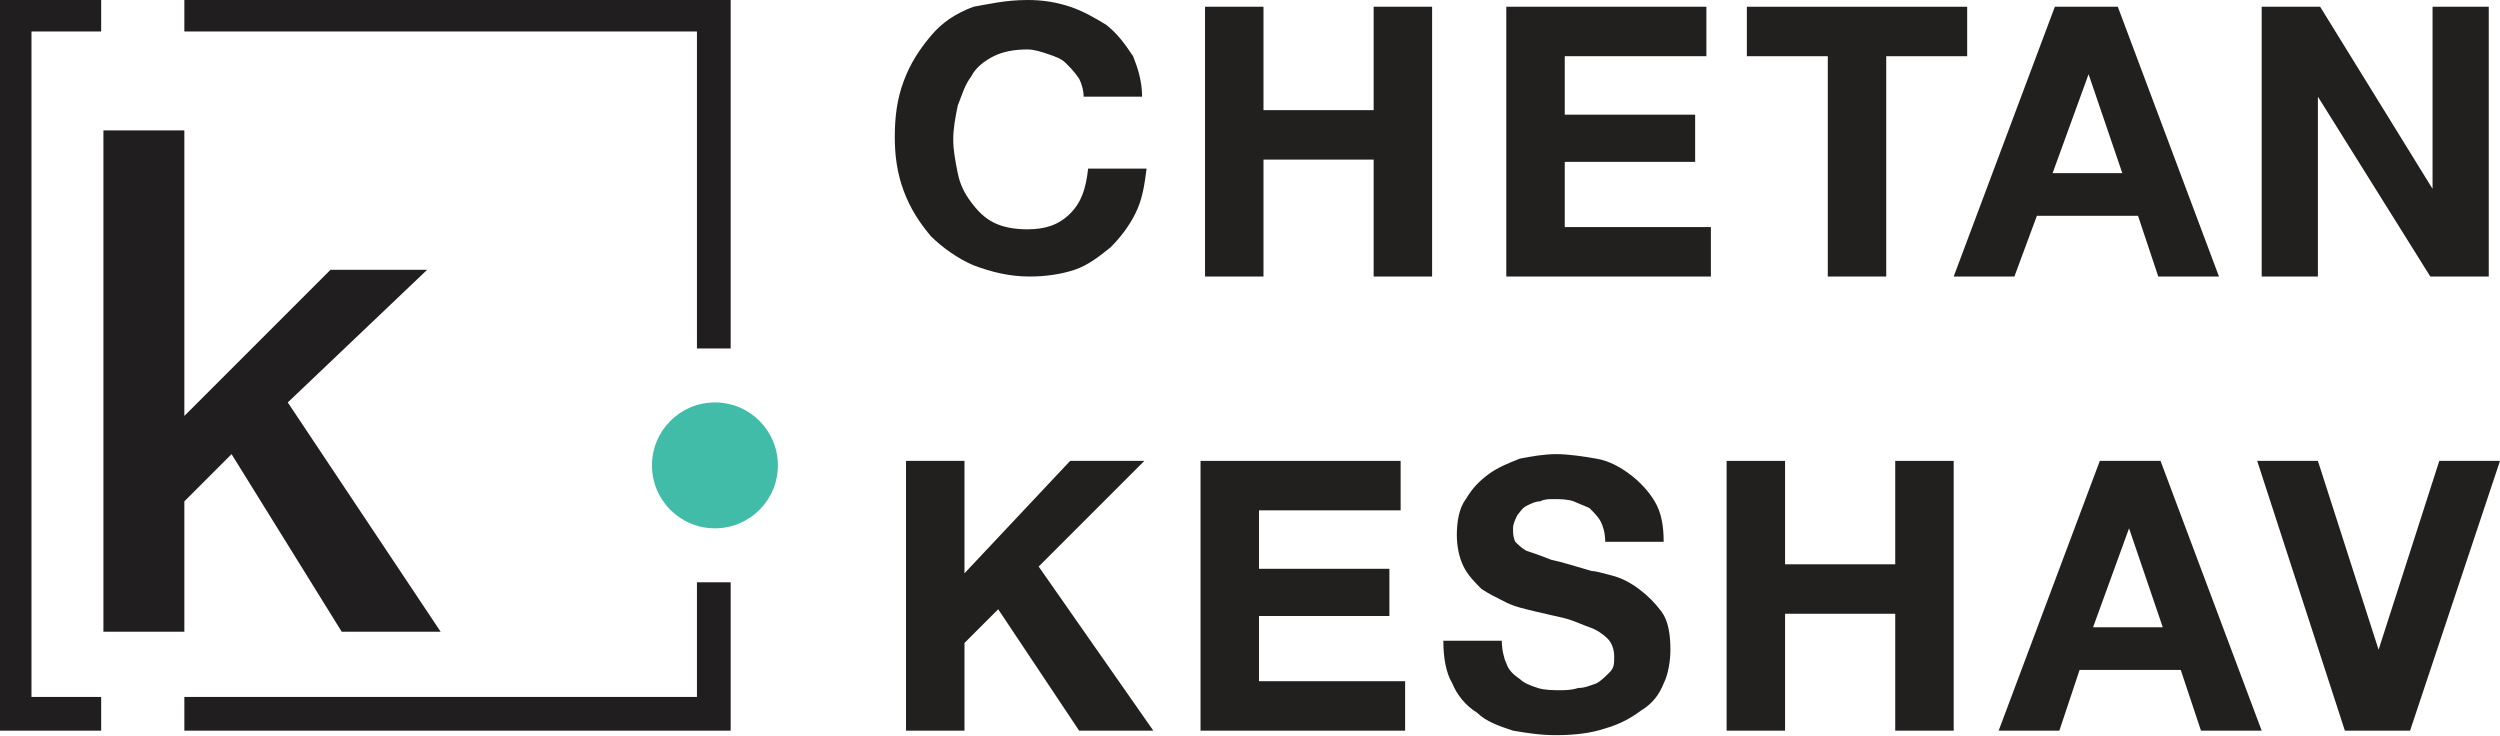
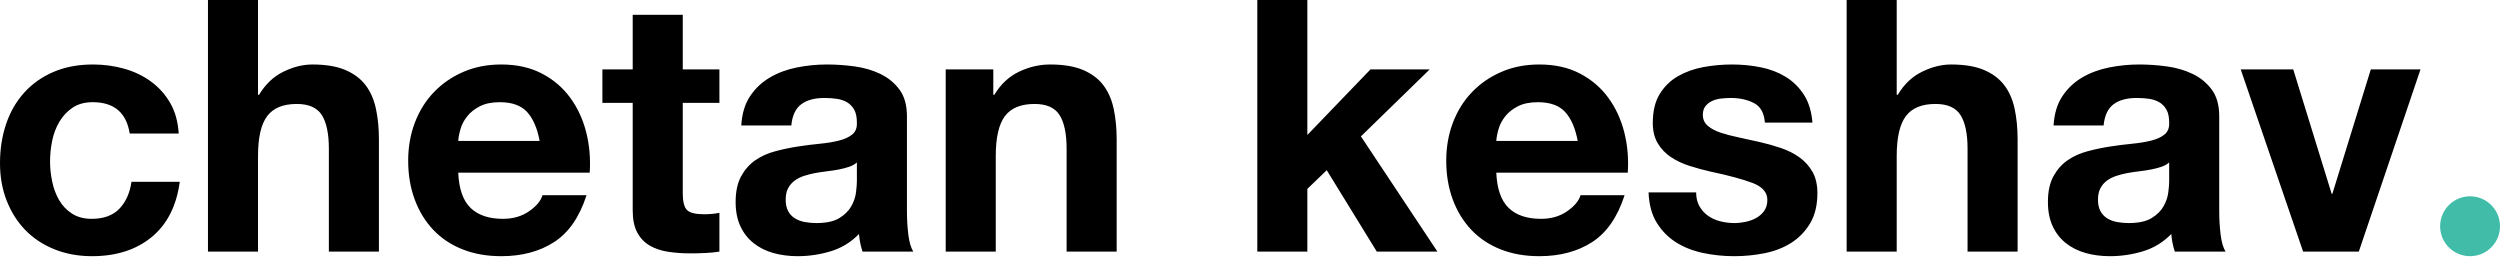
- <svg xmlns="http://www.w3.org/2000/svg" version="1.1" id="Layer_1" x="0px" y="0px" viewBox="0 0 111.2 32.7" style="enable-background:new 0 0 111.2 32.7;" xml:space="preserve">
-   <style type="text/css">
- 	.st0{fill:#211E1F;}
- 	.st1{fill:#40BCA9;}
- 	.st2{fill:#221F1F;}
- </style>
-   <g>
-     <g>
-       <path class="st0" d="M4.6,5.8h3.6v12.7l6.5-6.5H19l-6.2,5.9l6.8,10.2h-4.4l-4.9-7.9l-2.1,2.1v5.8H4.6V5.8z" />
-     </g>
-     <circle class="st1" cx="31.8" cy="20.7" r="2.8" />
-     <g>
-       <polygon class="st0" points="0,0 0,1.4 0,31 0,32.5 1.4,32.5 4.5,32.5 4.5,31 1.4,31 1.4,1.4 4.5,1.4 4.5,0 1.4,0   " />
-     </g>
-     <g>
-       <polygon class="st0" points="31,25.9 31,31 8.2,31 8.2,32.5 31,32.5 32.5,32.5 32.5,31 32.5,25.9   " />
-     </g>
-     <g>
-       <polygon class="st0" points="32.5,15.5 32.5,1.4 32.5,0 31,0 8.2,0 8.2,1.4 31,1.4 31,15.5   " />
+ <svg xmlns="http://www.w3.org/2000/svg" width="2547px" height="261px" viewBox="0 0 2547 261" version="1.1">
+   <g id="Page-1" stroke="none" stroke-width="1" fill="none" fill-rule="evenodd">
+     <g id="Artboard" transform="translate(-25, -145)">
+       <g id="Group" transform="translate(25, 145)">
+         <path d="M132.152,136.065 C128.8,114.763 116.232,104.113 94.446,104.113 C86.306,104.113 79.483,105.968 73.976,109.677 C68.47,113.387 63.981,118.174 60.51,124.038 C57.038,129.902 54.585,136.364 53.148,143.424 C51.712,150.485 50.993,157.486 50.993,164.426 C50.993,171.128 51.712,177.949 53.148,184.89 C54.585,191.831 56.919,198.113 60.151,203.738 C63.383,209.362 67.752,213.97 73.258,217.56 C78.765,221.15 85.468,222.945 93.368,222.945 C105.578,222.945 114.975,219.534 121.558,212.713 C128.142,205.892 132.272,196.737 133.948,185.249 L183.145,185.249 C179.794,209.901 170.218,228.689 154.417,241.613 C138.616,254.538 118.386,261 93.727,261 C79.842,261 67.094,258.666 55.482,253.999 C43.871,249.332 33.996,242.81 25.856,234.433 C17.716,226.056 11.372,216.064 6.823,204.456 C2.274,192.848 0,180.103 0,166.221 C0,151.861 2.095,138.518 6.284,126.192 C10.474,113.866 16.639,103.215 24.779,94.24 C32.918,85.265 42.854,78.264 54.585,73.238 C66.315,68.212 79.722,65.699 94.805,65.699 C105.817,65.699 116.411,67.135 126.586,70.007 C136.761,72.879 145.858,77.247 153.878,83.111 C161.898,88.975 168.422,96.274 173.45,105.01 C178.477,113.746 181.35,124.098 182.068,136.065 L132.152,136.065 Z M211.874,0 L262.868,0 L262.868,96.574 L263.945,96.574 C270.409,85.803 278.668,77.965 288.723,73.058 C298.779,68.152 308.594,65.699 318.17,65.699 C331.817,65.699 343.009,67.554 351.747,71.263 C360.485,74.973 367.368,80.119 372.396,86.701 C377.423,93.283 380.955,101.301 382.99,110.754 C385.024,120.208 386.042,130.679 386.042,142.168 L386.042,256.333 L335.048,256.333 L335.048,151.502 C335.048,136.184 332.654,124.756 327.866,117.217 C323.078,109.677 314.579,105.908 302.37,105.908 C288.484,105.908 278.429,110.036 272.204,118.294 C265.98,126.551 262.868,140.133 262.868,159.041 L262.868,256.333 L211.874,256.333 L211.874,0 Z M549.796,143.604 C547.401,130.679 543.152,120.867 537.047,114.165 C530.942,107.464 521.665,104.113 509.216,104.113 C501.076,104.113 494.313,105.489 488.927,108.241 C483.54,110.994 479.231,114.404 475.999,118.473 C472.767,122.542 470.492,126.85 469.176,131.398 C467.859,135.945 467.081,140.014 466.841,143.604 L549.796,143.604 Z M466.841,175.915 C467.56,192.429 471.749,204.396 479.41,211.816 C487.071,219.235 498.084,222.945 512.448,222.945 C522.743,222.945 531.601,220.372 539.022,215.226 C546.444,210.08 550.993,204.636 552.668,198.891 L597.557,198.891 C590.375,221.15 579.362,237.066 564.519,246.64 C549.676,256.213 531.721,261 510.653,261 C496.049,261 482.882,258.666 471.151,253.999 C459.42,249.332 449.485,242.691 441.345,234.074 C433.205,225.458 426.921,215.166 422.491,203.199 C418.062,191.232 415.848,178.069 415.848,163.708 C415.848,149.827 418.122,136.902 422.671,124.935 C427.22,112.968 433.684,102.617 442.063,93.881 C450.442,85.145 460.437,78.264 472.048,73.238 C483.66,68.212 496.528,65.699 510.653,65.699 C526.454,65.699 540.219,68.75 551.95,74.854 C563.681,80.957 573.317,89.154 580.858,99.446 C588.4,109.737 593.846,121.465 597.198,134.629 C600.55,147.792 601.747,161.554 600.789,175.915 L466.841,175.915 Z M695.594,70.725 L732.941,70.725 L732.941,104.831 L695.594,104.831 L695.594,196.737 C695.594,205.354 697.03,211.098 699.903,213.97 C702.776,216.842 708.522,218.278 717.14,218.278 C720.013,218.278 722.766,218.158 725.4,217.919 C728.033,217.68 730.547,217.32 732.941,216.842 L732.941,256.333 C728.632,257.051 723.844,257.53 718.577,257.769 C713.31,258.008 708.163,258.128 703.135,258.128 C695.235,258.128 687.753,257.589 680.691,256.512 C673.628,255.435 667.404,253.341 662.017,250.23 C656.63,247.118 652.381,242.691 649.269,236.946 C646.156,231.202 644.6,223.663 644.6,214.329 L644.6,104.831 L613.717,104.831 L613.717,70.725 L644.6,70.725 L644.6,15.078 L695.594,15.078 L695.594,70.725 Z M755.206,127.807 C755.924,115.84 758.917,105.908 764.183,98.01 C769.45,90.111 776.154,83.769 784.294,78.982 C792.433,74.195 801.591,70.785 811.765,68.75 C821.94,66.716 832.175,65.699 842.469,65.699 C851.806,65.699 861.263,66.357 870.839,67.673 C880.415,68.99 889.153,71.563 897.054,75.392 C904.954,79.221 911.418,84.547 916.446,91.368 C921.473,98.189 923.987,107.224 923.987,118.473 L923.987,215.047 C923.987,223.424 924.466,231.442 925.423,239.1 C926.381,246.759 928.057,252.503 930.451,256.333 L878.739,256.333 C877.782,253.461 877.003,250.529 876.405,247.537 C875.806,244.545 875.388,241.494 875.148,238.382 C867.008,246.759 857.432,252.623 846.419,255.974 C835.407,259.325 824.155,261 812.663,261 C803.805,261 795.546,259.923 787.885,257.769 C780.224,255.615 773.52,252.264 767.775,247.717 C762.029,243.169 757.54,237.425 754.308,230.484 C751.076,223.543 749.46,215.286 749.46,205.713 C749.46,195.182 751.315,186.506 755.026,179.684 C758.737,172.863 763.525,167.418 769.391,163.349 C775.256,159.281 781.959,156.229 789.501,154.195 C797.042,152.16 804.643,150.545 812.304,149.348 C819.965,148.151 827.506,147.194 834.928,146.476 C842.35,145.758 848.933,144.681 854.679,143.245 C860.425,141.809 864.973,139.715 868.325,136.962 C871.677,134.21 873.233,130.201 872.993,124.935 C872.993,119.431 872.096,115.063 870.3,111.831 C868.505,108.6 866.111,106.087 863.118,104.292 C860.125,102.497 856.654,101.301 852.704,100.702 C848.754,100.104 844.504,99.805 839.955,99.805 C829.9,99.805 822,101.959 816.254,106.267 C810.508,110.575 807.157,117.755 806.199,127.807 L755.206,127.807 Z M872.993,165.503 C870.839,167.418 868.145,168.914 864.913,169.991 C861.682,171.068 858.21,171.966 854.499,172.684 C850.789,173.402 846.898,174 842.828,174.479 C838.758,174.957 834.689,175.556 830.619,176.274 C826.788,176.992 823.017,177.949 819.307,179.146 C815.596,180.343 812.364,181.958 809.611,183.992 C806.858,186.027 804.643,188.6 802.967,191.711 C801.291,194.823 800.453,198.772 800.453,203.558 C800.453,208.106 801.291,211.935 802.967,215.047 C804.643,218.158 806.917,220.611 809.79,222.406 C812.663,224.202 816.015,225.458 819.845,226.176 C823.676,226.894 827.626,227.253 831.696,227.253 C841.751,227.253 849.532,225.578 855.038,222.227 C860.544,218.876 864.614,214.867 867.248,210.2 C869.881,205.533 871.497,200.806 872.096,196.019 C872.694,191.232 872.993,187.403 872.993,184.531 L872.993,165.503 Z M963.489,70.725 L1011.969,70.725 L1011.969,96.574 L1013.046,96.574 C1019.51,85.803 1027.889,77.965 1038.183,73.058 C1048.478,68.152 1059.012,65.699 1069.785,65.699 C1083.431,65.699 1094.623,67.554 1103.362,71.263 C1112.1,74.973 1118.983,80.119 1124.01,86.701 C1129.038,93.283 1132.569,101.301 1134.604,110.754 C1136.639,120.208 1137.657,130.679 1137.657,142.168 L1137.657,256.333 L1086.663,256.333 L1086.663,151.502 C1086.663,136.184 1084.269,124.756 1079.481,117.217 C1074.693,109.677 1066.194,105.908 1053.984,105.908 C1040.099,105.908 1030.044,110.036 1023.819,118.294 C1017.595,126.551 1014.482,140.133 1014.482,159.041 L1014.482,256.333 L963.489,256.333 L963.489,70.725 Z M1280.941,0 L1331.934,0 L1331.934,137.501 L1396.215,70.725 L1456.545,70.725 L1386.519,138.937 L1464.446,256.333 L1402.679,256.333 L1351.685,173.402 L1331.934,192.429 L1331.934,256.333 L1280.941,256.333 L1280.941,0 Z M1607.371,143.604 C1604.977,130.679 1600.727,120.867 1594.623,114.165 C1588.518,107.464 1579.241,104.113 1566.792,104.113 C1558.652,104.113 1551.889,105.489 1546.502,108.241 C1541.115,110.994 1536.806,114.404 1533.574,118.473 C1530.342,122.542 1528.068,126.85 1526.751,131.398 C1525.434,135.945 1524.656,140.014 1524.417,143.604 L1607.371,143.604 Z M1524.417,175.915 C1525.135,192.429 1529.325,204.396 1536.986,211.816 C1544.647,219.235 1555.659,222.945 1570.024,222.945 C1580.318,222.945 1589.176,220.372 1596.598,215.226 C1604.019,210.08 1608.568,204.636 1610.244,198.891 L1655.132,198.891 C1647.95,221.15 1636.938,237.066 1622.094,246.64 C1607.251,256.213 1589.296,261 1568.228,261 C1553.624,261 1540.457,258.666 1528.726,253.999 C1516.995,249.332 1507.06,242.691 1498.92,234.074 C1490.78,225.458 1484.496,215.166 1480.067,203.199 C1475.638,191.232 1473.423,178.069 1473.423,163.708 C1473.423,149.827 1475.698,136.902 1480.246,124.935 C1484.795,112.968 1491.259,102.617 1499.638,93.881 C1508.018,85.145 1518.013,78.264 1529.624,73.238 C1541.235,68.212 1554.103,65.699 1568.228,65.699 C1584.029,65.699 1597.795,68.75 1609.526,74.854 C1621.256,80.957 1630.892,89.154 1638.434,99.446 C1645.975,109.737 1651.422,121.465 1654.773,134.629 C1658.125,147.792 1659.322,161.554 1658.364,175.915 L1524.417,175.915 Z M1728.031,196.019 C1728.031,201.524 1729.169,206.251 1731.443,210.2 C1733.717,214.149 1736.65,217.38 1740.241,219.893 C1743.832,222.406 1747.962,224.261 1752.63,225.458 C1757.299,226.655 1762.147,227.253 1767.174,227.253 C1770.765,227.253 1774.536,226.834 1778.486,225.997 C1782.436,225.159 1786.028,223.843 1789.259,222.047 C1792.492,220.252 1795.185,217.859 1797.339,214.867 C1799.494,211.876 1800.571,208.106 1800.571,203.558 C1800.571,195.9 1795.484,190.155 1785.309,186.326 C1775.135,182.497 1760.95,178.667 1742.755,174.838 C1735.333,173.162 1728.091,171.188 1721.029,168.914 C1713.966,166.64 1707.682,163.649 1702.176,159.939 C1696.669,156.229 1692.24,151.562 1688.889,145.937 C1685.537,140.313 1683.861,133.432 1683.861,125.294 C1683.861,113.327 1686.195,103.514 1690.864,95.856 C1695.532,88.197 1701.697,82.153 1709.358,77.726 C1717.019,73.298 1725.637,70.186 1735.214,68.391 C1744.79,66.596 1754.605,65.699 1764.661,65.699 C1774.716,65.699 1784.471,66.656 1793.928,68.571 C1803.384,70.486 1811.823,73.717 1819.245,78.264 C1826.667,82.812 1832.831,88.855 1837.739,96.394 C1842.647,103.933 1845.58,113.447 1846.537,124.935 L1798.058,124.935 C1797.339,115.122 1793.629,108.481 1786.925,105.01 C1780.222,101.54 1772.322,99.805 1763.224,99.805 C1760.351,99.805 1757.239,99.984 1753.887,100.343 C1750.536,100.702 1747.483,101.48 1744.73,102.677 C1741.977,103.873 1739.643,105.609 1737.727,107.882 C1735.812,110.156 1734.855,113.208 1734.855,117.037 C1734.855,121.585 1736.53,125.294 1739.882,128.166 C1743.234,131.039 1747.603,133.372 1752.99,135.167 C1758.376,136.962 1764.541,138.578 1771.484,140.014 C1778.426,141.45 1785.489,143.005 1792.671,144.681 C1800.093,146.356 1807.335,148.391 1814.397,150.784 C1821.46,153.177 1827.744,156.349 1833.25,160.298 C1838.757,164.247 1843.186,169.153 1846.537,175.017 C1849.889,180.881 1851.565,188.121 1851.565,196.737 C1851.565,208.944 1849.111,219.175 1844.203,227.433 C1839.295,235.69 1832.891,242.331 1824.991,247.358 C1817.09,252.384 1808.053,255.914 1797.878,257.948 C1787.703,259.983 1777.349,261 1766.815,261 C1756.042,261 1745.508,259.923 1735.214,257.769 C1724.919,255.615 1715.762,252.025 1707.742,246.999 C1699.722,241.972 1693.138,235.331 1687.991,227.074 C1682.844,218.816 1680.031,208.465 1679.552,196.019 L1728.031,196.019 Z M1881.371,0 L1932.364,0 L1932.364,96.574 L1933.442,96.574 C1939.906,85.803 1948.165,77.965 1958.22,73.058 C1968.275,68.152 1978.091,65.699 1987.667,65.699 C2001.313,65.699 2012.505,67.554 2021.244,71.263 C2029.982,74.973 2036.865,80.119 2041.893,86.701 C2046.92,93.283 2050.451,101.301 2052.486,110.754 C2054.521,120.208 2055.539,130.679 2055.539,142.168 L2055.539,256.333 L2004.545,256.333 L2004.545,151.502 C2004.545,136.184 2002.151,124.756 1997.363,117.217 C1992.575,109.677 1984.076,105.908 1971.866,105.908 C1957.981,105.908 1947.926,110.036 1941.701,118.294 C1935.477,126.551 1932.364,140.133 1932.364,159.041 L1932.364,256.333 L1881.371,256.333 L1881.371,0 Z M2092.168,127.807 C2092.886,115.84 2095.879,105.908 2101.145,98.01 C2106.412,90.111 2113.116,83.769 2121.256,78.982 C2129.395,74.195 2138.553,70.785 2148.727,68.75 C2158.902,66.716 2169.137,65.699 2179.431,65.699 C2188.768,65.699 2198.224,66.357 2207.801,67.673 C2217.377,68.99 2226.115,71.563 2234.016,75.392 C2241.916,79.221 2248.38,84.547 2253.408,91.368 C2258.435,98.189 2260.949,107.224 2260.949,118.473 L2260.949,215.047 C2260.949,223.424 2261.428,231.442 2262.385,239.1 C2263.343,246.759 2265.019,252.503 2267.413,256.333 L2215.701,256.333 C2214.744,253.461 2213.965,250.529 2213.367,247.537 C2212.768,244.545 2212.349,241.494 2212.11,238.382 C2203.97,246.759 2194.394,252.623 2183.381,255.974 C2172.369,259.325 2161.117,261 2149.625,261 C2140.767,261 2132.508,259.923 2124.847,257.769 C2117.186,255.615 2110.482,252.264 2104.737,247.717 C2098.991,243.169 2094.502,237.425 2091.27,230.484 C2088.038,223.543 2086.422,215.286 2086.422,205.713 C2086.422,195.182 2088.277,186.506 2091.988,179.684 C2095.699,172.863 2100.487,167.418 2106.353,163.349 C2112.218,159.281 2118.921,156.229 2126.463,154.195 C2134.004,152.16 2141.605,150.545 2149.266,149.348 C2156.927,148.151 2164.468,147.194 2171.89,146.476 C2179.312,145.758 2185.895,144.681 2191.641,143.245 C2197.387,141.809 2201.935,139.715 2205.287,136.962 C2208.639,134.21 2210.195,130.201 2209.955,124.935 C2209.955,119.431 2209.058,115.063 2207.262,111.831 C2205.467,108.6 2203.073,106.087 2200.08,104.292 C2197.087,102.497 2193.616,101.301 2189.666,100.702 C2185.716,100.104 2181.466,99.805 2176.917,99.805 C2166.862,99.805 2158.962,101.959 2153.216,106.267 C2147.47,110.575 2144.119,117.755 2143.161,127.807 L2092.168,127.807 Z M2209.955,165.503 C2207.801,167.418 2205.107,168.914 2201.875,169.991 C2198.644,171.068 2195.172,171.966 2191.461,172.684 C2187.751,173.402 2183.86,174 2179.79,174.479 C2175.72,174.957 2171.651,175.556 2167.581,176.274 C2163.75,176.992 2159.979,177.949 2156.269,179.146 C2152.558,180.343 2149.326,181.958 2146.573,183.992 C2143.82,186.027 2141.605,188.6 2139.929,191.711 C2138.253,194.823 2137.415,198.772 2137.415,203.558 C2137.415,208.106 2138.253,211.935 2139.929,215.047 C2141.605,218.158 2143.879,220.611 2146.752,222.406 C2149.625,224.202 2152.977,225.458 2156.807,226.176 C2160.638,226.894 2164.588,227.253 2168.658,227.253 C2178.713,227.253 2186.494,225.578 2192,222.227 C2197.506,218.876 2201.576,214.867 2204.21,210.2 C2206.843,205.533 2208.459,200.806 2209.058,196.019 C2209.656,191.232 2209.955,187.403 2209.955,184.531 L2209.955,165.503 Z M2403.156,256.333 L2346.417,256.333 L2282.855,70.725 L2336.362,70.725 L2375.505,197.455 L2376.223,197.455 L2415.366,70.725 L2466,70.725 L2403.156,256.333 Z" id="chetan-keshav" fill="#000000" />
+         <circle id="Oval" fill="#40BCA9" cx="2516.5" cy="230.5" r="30.5" />
+       </g>
    </g>
  </g>
-   <g>
-     <path class="st2" d="M48,3.5c-0.2-0.3-0.4-0.5-0.6-0.7s-0.5-0.3-0.8-0.4c-0.3-0.1-0.6-0.2-0.9-0.2c-0.6,0-1.1,0.1-1.5,0.3   s-0.8,0.5-1,0.9c-0.3,0.4-0.4,0.8-0.6,1.3c-0.1,0.5-0.2,1-0.2,1.5s0.1,1,0.2,1.5s0.3,0.9,0.6,1.3c0.3,0.4,0.6,0.7,1,0.9   s0.9,0.3,1.5,0.3c0.8,0,1.4-0.2,1.9-0.7s0.7-1.1,0.8-2H51c-0.1,0.8-0.2,1.4-0.5,2s-0.7,1.1-1.1,1.5c-0.5,0.4-1,0.8-1.6,1   s-1.3,0.3-2,0.3c-0.9,0-1.7-0.2-2.5-0.5c-0.7-0.3-1.4-0.8-1.9-1.3c-0.5-0.6-0.9-1.2-1.2-2s-0.4-1.6-0.4-2.4c0-0.9,0.1-1.7,0.4-2.5   c0.3-0.8,0.7-1.4,1.2-2s1.1-1,1.9-1.3C43.9,0.2,44.7,0,45.7,0c0.7,0,1.3,0.1,1.9,0.3c0.6,0.2,1.1,0.5,1.6,0.8   c0.5,0.4,0.8,0.8,1.2,1.4c0.2,0.5,0.4,1.1,0.4,1.8h-2.6C48.2,4,48.1,3.7,48,3.5z" />
-     <path class="st2" d="M56.2,0.3v4.6h4.9V0.3h2.6v12h-2.6V7.1h-4.9v5.2h-2.6v-12C53.6,0.3,56.2,0.3,56.2,0.3z" />
-     <path class="st2" d="M75.9,0.3v2.2h-6.3v2.6h5.8v2.1h-5.8v2.9h6.5v2.2H67v-12C67,0.3,75.9,0.3,75.9,0.3z" />
-     <path class="st2" d="M77.7,2.5V0.3h9.8v2.2h-3.6v9.8h-2.6V2.5H77.7z" />
-     <path class="st2" d="M94.2,0.3l4.5,12H96l-0.9-2.7h-4.5l-1,2.7h-2.7l4.5-12C91.4,0.3,94.2,0.3,94.2,0.3z M94.4,7.7l-1.5-4.4l0,0   l-1.6,4.4H94.4z" />
-     <path class="st2" d="M103.2,0.3l5,8.1l0,0V0.3h2.5v12h-2.6l-5-8l0,0v8h-2.5v-12C100.6,0.3,103.2,0.3,103.2,0.3z" />
-     <path class="st2" d="M42.9,20.5v5l4.7-5h3.3l-4.7,4.7l5.1,7.3H48l-3.6-5.4l-1.5,1.5v3.9h-2.6v-12H42.9z" />
-     <path class="st2" d="M62.3,20.5v2.2H56v2.6h5.8v2.1H56v2.9h6.5v2.2h-9.1v-12H62.3z" />
-     <path class="st2" d="M67,29.5c0.1,0.3,0.3,0.5,0.6,0.7c0.2,0.2,0.5,0.3,0.8,0.4s0.7,0.1,1,0.1c0.2,0,0.5,0,0.8-0.1   c0.3,0,0.5-0.1,0.8-0.2c0.2-0.1,0.4-0.3,0.6-0.5s0.2-0.4,0.2-0.7c0-0.3-0.1-0.6-0.3-0.8c-0.2-0.2-0.5-0.4-0.8-0.5s-0.7-0.3-1.1-0.4   s-0.9-0.2-1.3-0.3c-0.4-0.1-0.9-0.2-1.3-0.4c-0.4-0.2-0.8-0.4-1.1-0.6c-0.3-0.3-0.6-0.6-0.8-1c-0.2-0.4-0.3-0.9-0.3-1.4   c0-0.6,0.1-1.2,0.4-1.6c0.3-0.5,0.6-0.8,1-1.1c0.4-0.3,0.9-0.5,1.4-0.7c0.5-0.1,1.1-0.2,1.6-0.2c0.6,0,1.2,0.1,1.8,0.2   c0.6,0.1,1.1,0.4,1.5,0.7c0.4,0.3,0.8,0.7,1.1,1.2c0.3,0.5,0.4,1.1,0.4,1.8h-2.6c0-0.4-0.1-0.7-0.2-0.9c-0.1-0.2-0.3-0.4-0.5-0.6   c-0.2-0.1-0.5-0.2-0.7-0.3c-0.3-0.1-0.6-0.1-0.9-0.1c-0.2,0-0.4,0-0.6,0.1c-0.2,0-0.4,0.1-0.6,0.2s-0.3,0.3-0.4,0.4   c-0.1,0.2-0.2,0.4-0.2,0.6s0,0.4,0.1,0.6c0.1,0.1,0.3,0.3,0.5,0.4c0.3,0.1,0.6,0.2,1.1,0.4c0.5,0.1,1.1,0.3,1.8,0.5   c0.2,0,0.5,0.1,0.9,0.2s0.8,0.3,1.2,0.6c0.4,0.3,0.7,0.6,1,1s0.4,1,0.4,1.7c0,0.5-0.1,1.1-0.3,1.5c-0.2,0.5-0.5,0.9-1,1.2   c-0.4,0.3-0.9,0.6-1.6,0.8c-0.6,0.2-1.3,0.3-2.2,0.3c-0.7,0-1.3-0.1-1.9-0.2c-0.6-0.2-1.2-0.4-1.6-0.8c-0.5-0.3-0.9-0.8-1.1-1.3   c-0.3-0.5-0.4-1.2-0.4-1.9h2.6C66.8,28.9,66.9,29.3,67,29.5z" />
-     <path class="st2" d="M79.4,20.5v4.6h4.9v-4.6h2.6v12h-2.6v-5.2h-4.9v5.2h-2.6v-12H79.4z" />
-     <path class="st2" d="M96.1,20.5l4.5,12h-2.7L97,29.8h-4.5l-0.9,2.7h-2.7l4.5-12H96.1z M96.2,27.9l-1.5-4.4l0,0l-1.6,4.4H96.2z" />
-     <path class="st2" d="M104.3,32.5l-3.9-12h2.7l2.7,8.4l0,0l2.7-8.4h2.7l-4,12H104.3z" />
-   </g>
</svg>
